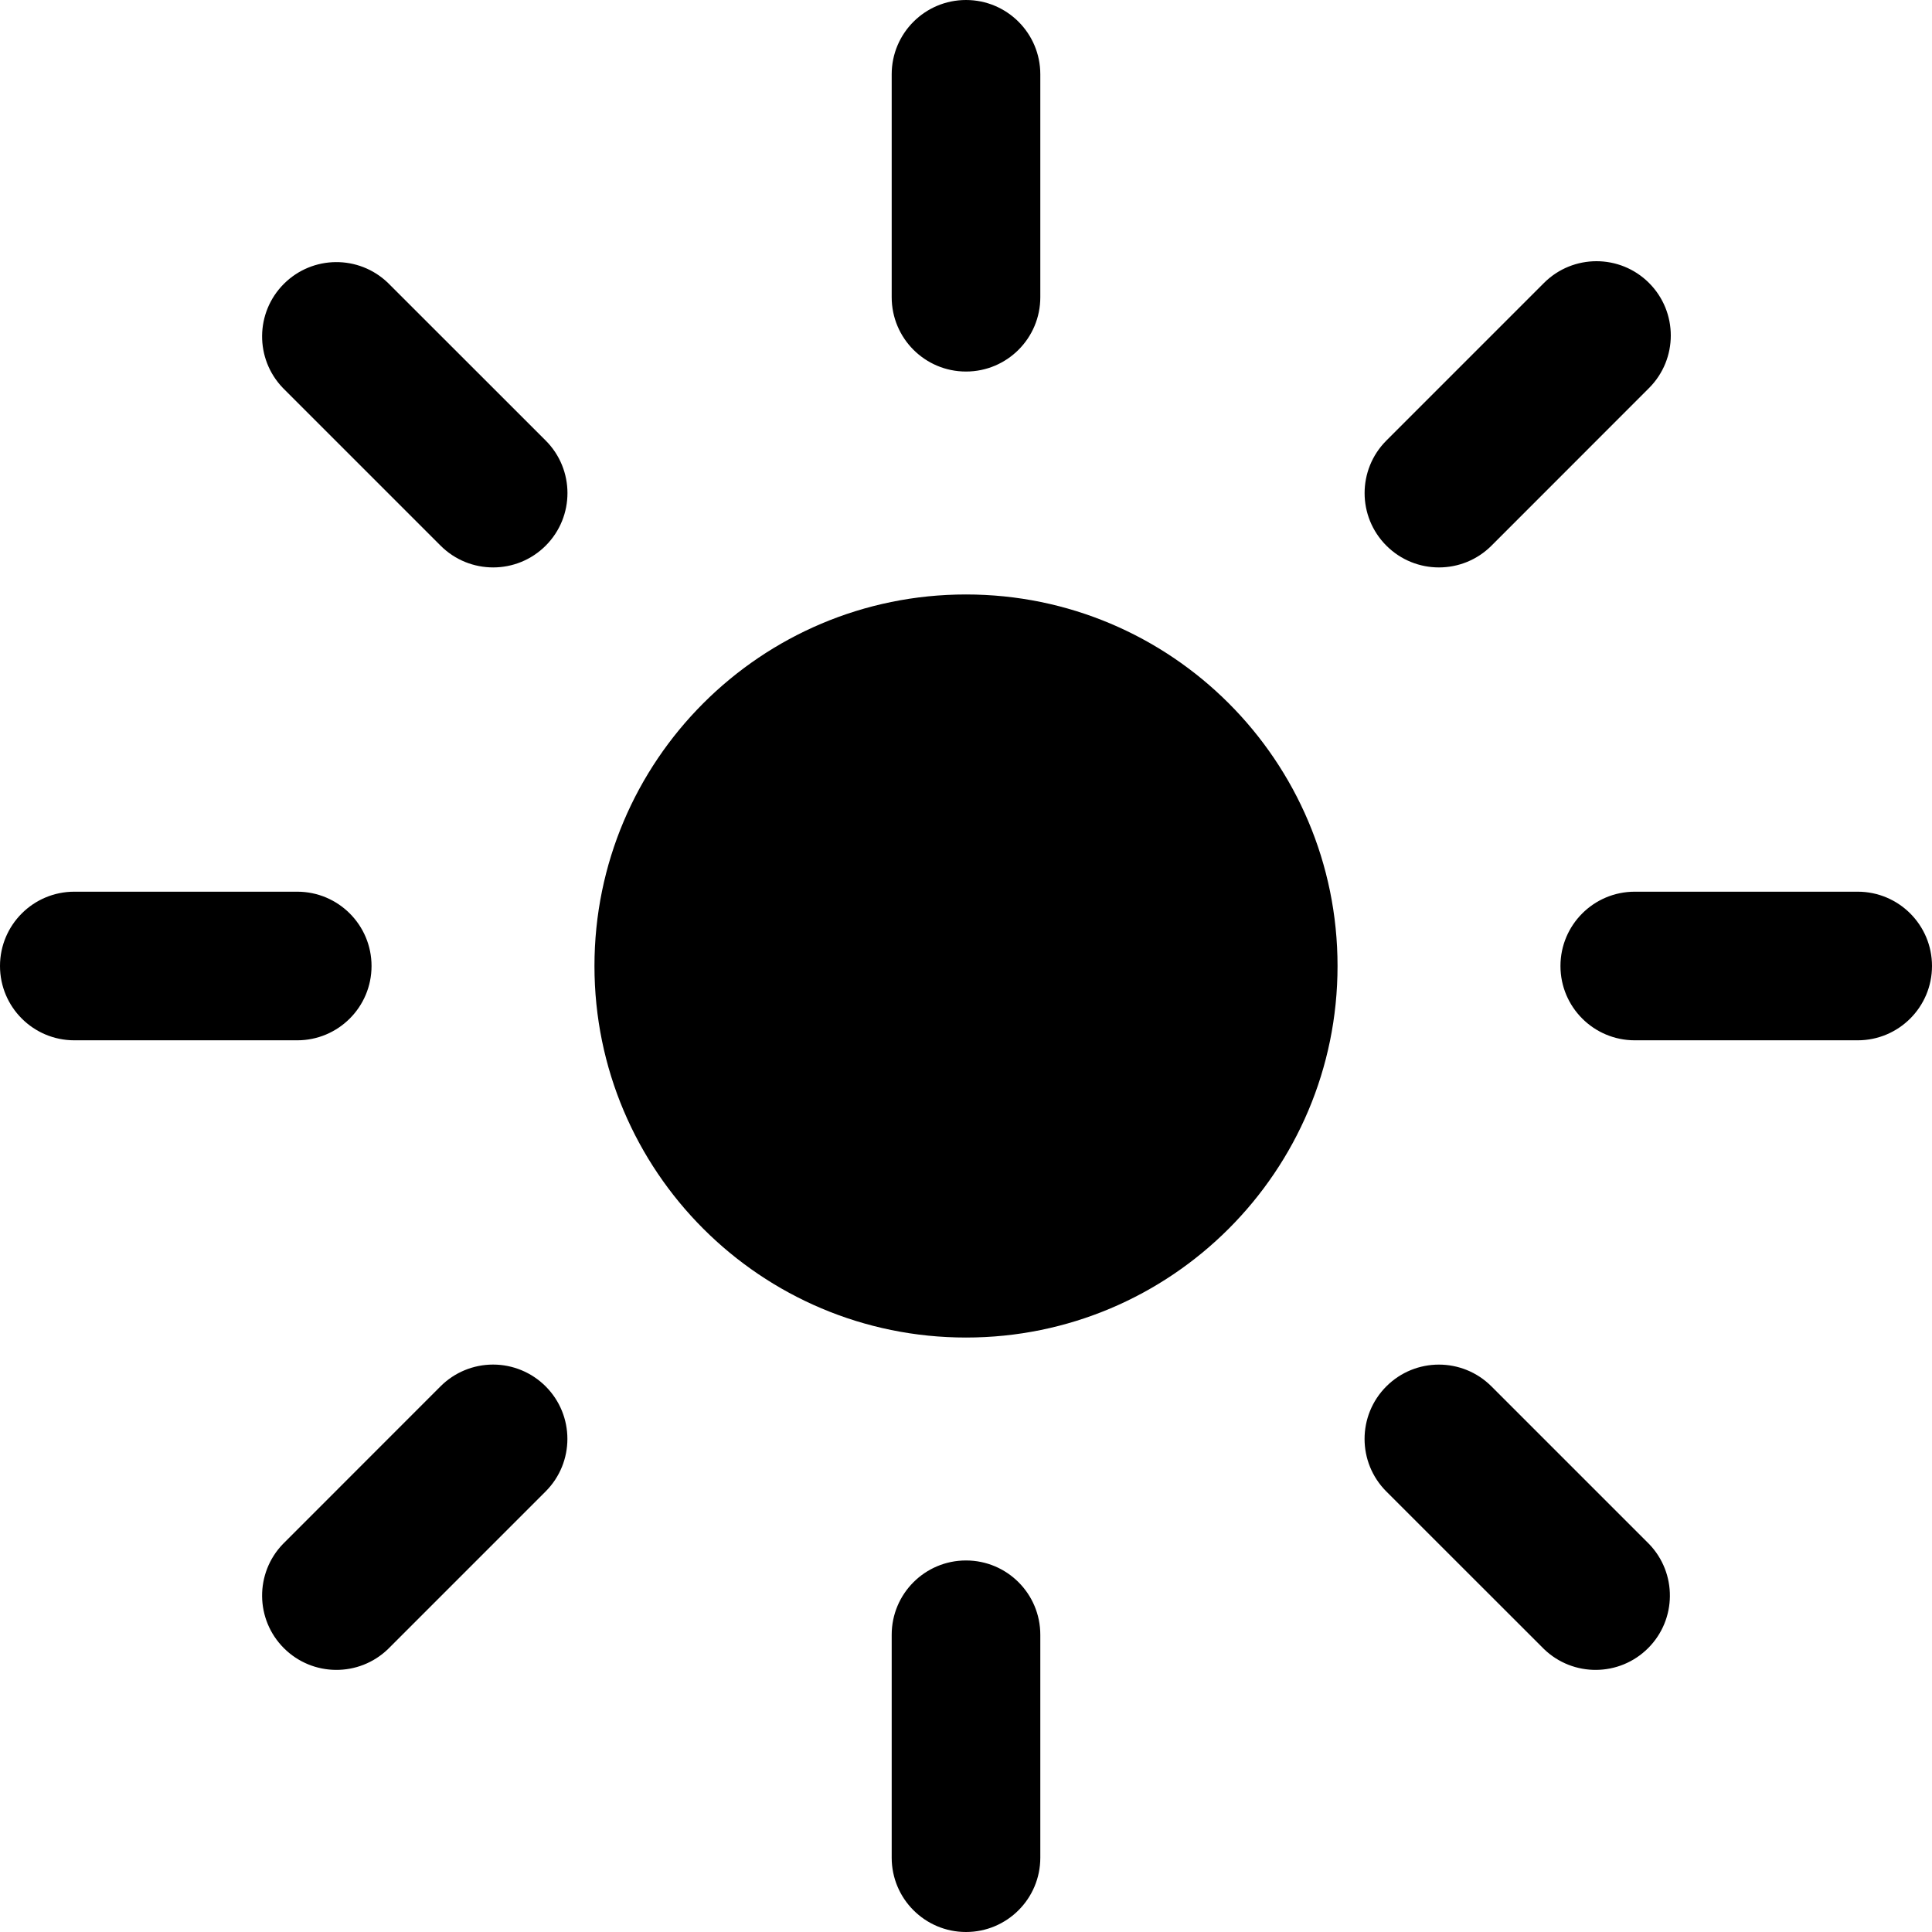
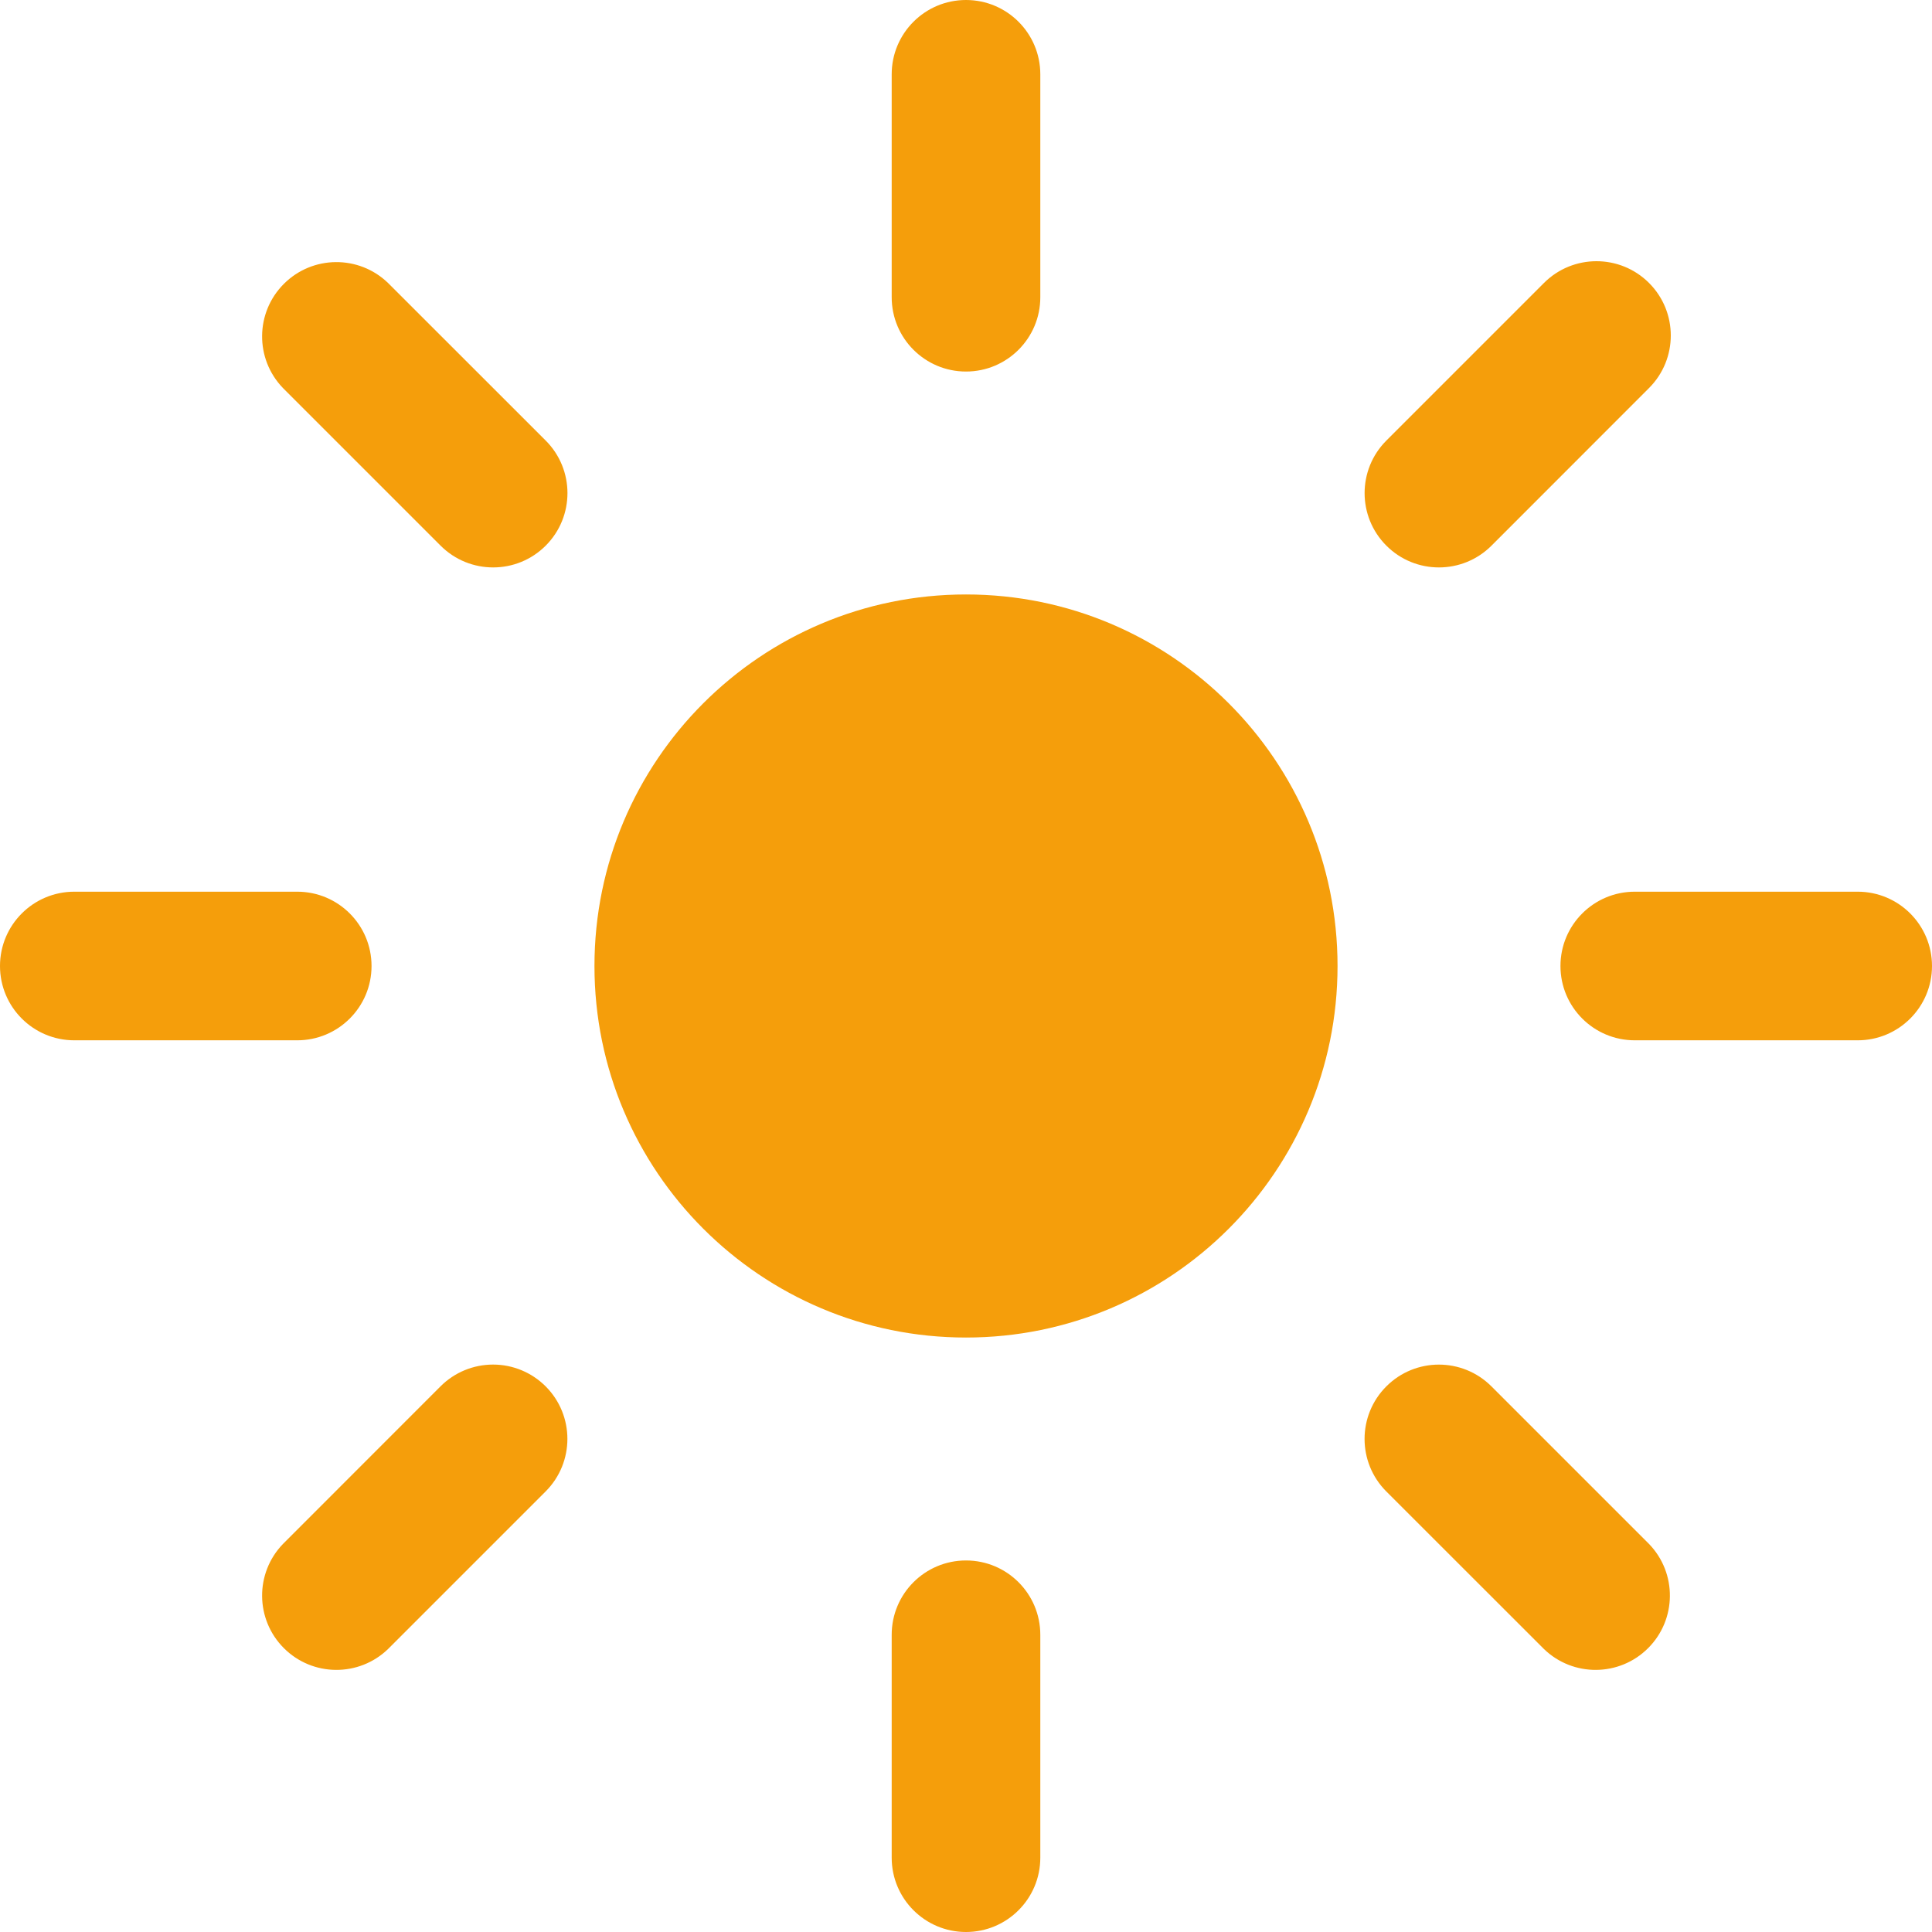
<svg xmlns="http://www.w3.org/2000/svg" width="26" height="26">
-   <path fill="currentColor" fill-rule="evenodd" d="M13 21a1 1 0 011 1v3a1 1 0 11-2 0v-3a1 1 0 011-1zm-5.657-2.343a1 1 0 010 1.414l-2.121 2.121a1 1 0 01-1.414-1.414l2.12-2.121a1 1 0 011.415 0zm12.728 0l2.121 2.121a1 1 0 01-1.414 1.414l-2.121-2.12a1 1 0 011.414-1.415zM13 8a5 5 0 110 10 5 5 0 010-10zm12 4a1 1 0 110 2h-3a1 1 0 110-2h3zM4 12a1 1 0 110 2H1a1 1 0 110-2h3zm18.192-8.192a1 1 0 010 1.414l-2.12 2.121a1 1 0 01-1.415-1.414l2.121-2.121a1 1 0 011.414 0zm-16.97 0l2.121 2.12A1 1 0 015.93 7.344L3.808 5.222a1 1 0 011.414-1.414zM13 0a1 1 0 011 1v3a1 1 0 11-2 0V1a1 1 0 011-1z" />
+   <path fill="#f59e0b" fill-rule="evenodd" d="M13 21a1 1 0 011 1v3a1 1 0 11-2 0v-3a1 1 0 011-1zm-5.657-2.343a1 1 0 010 1.414l-2.121 2.121a1 1 0 01-1.414-1.414l2.12-2.121a1 1 0 011.415 0zm12.728 0l2.121 2.121a1 1 0 01-1.414 1.414l-2.121-2.12a1 1 0 011.414-1.415zM13 8a5 5 0 110 10 5 5 0 010-10zm12 4a1 1 0 110 2h-3a1 1 0 110-2h3zM4 12a1 1 0 110 2H1a1 1 0 110-2h3zm18.192-8.192a1 1 0 010 1.414l-2.12 2.121a1 1 0 01-1.415-1.414l2.121-2.121a1 1 0 011.414 0zm-16.97 0l2.121 2.12A1 1 0 015.93 7.344L3.808 5.222a1 1 0 011.414-1.414zM13 0a1 1 0 011 1v3a1 1 0 11-2 0V1a1 1 0 011-1z" />
</svg>
